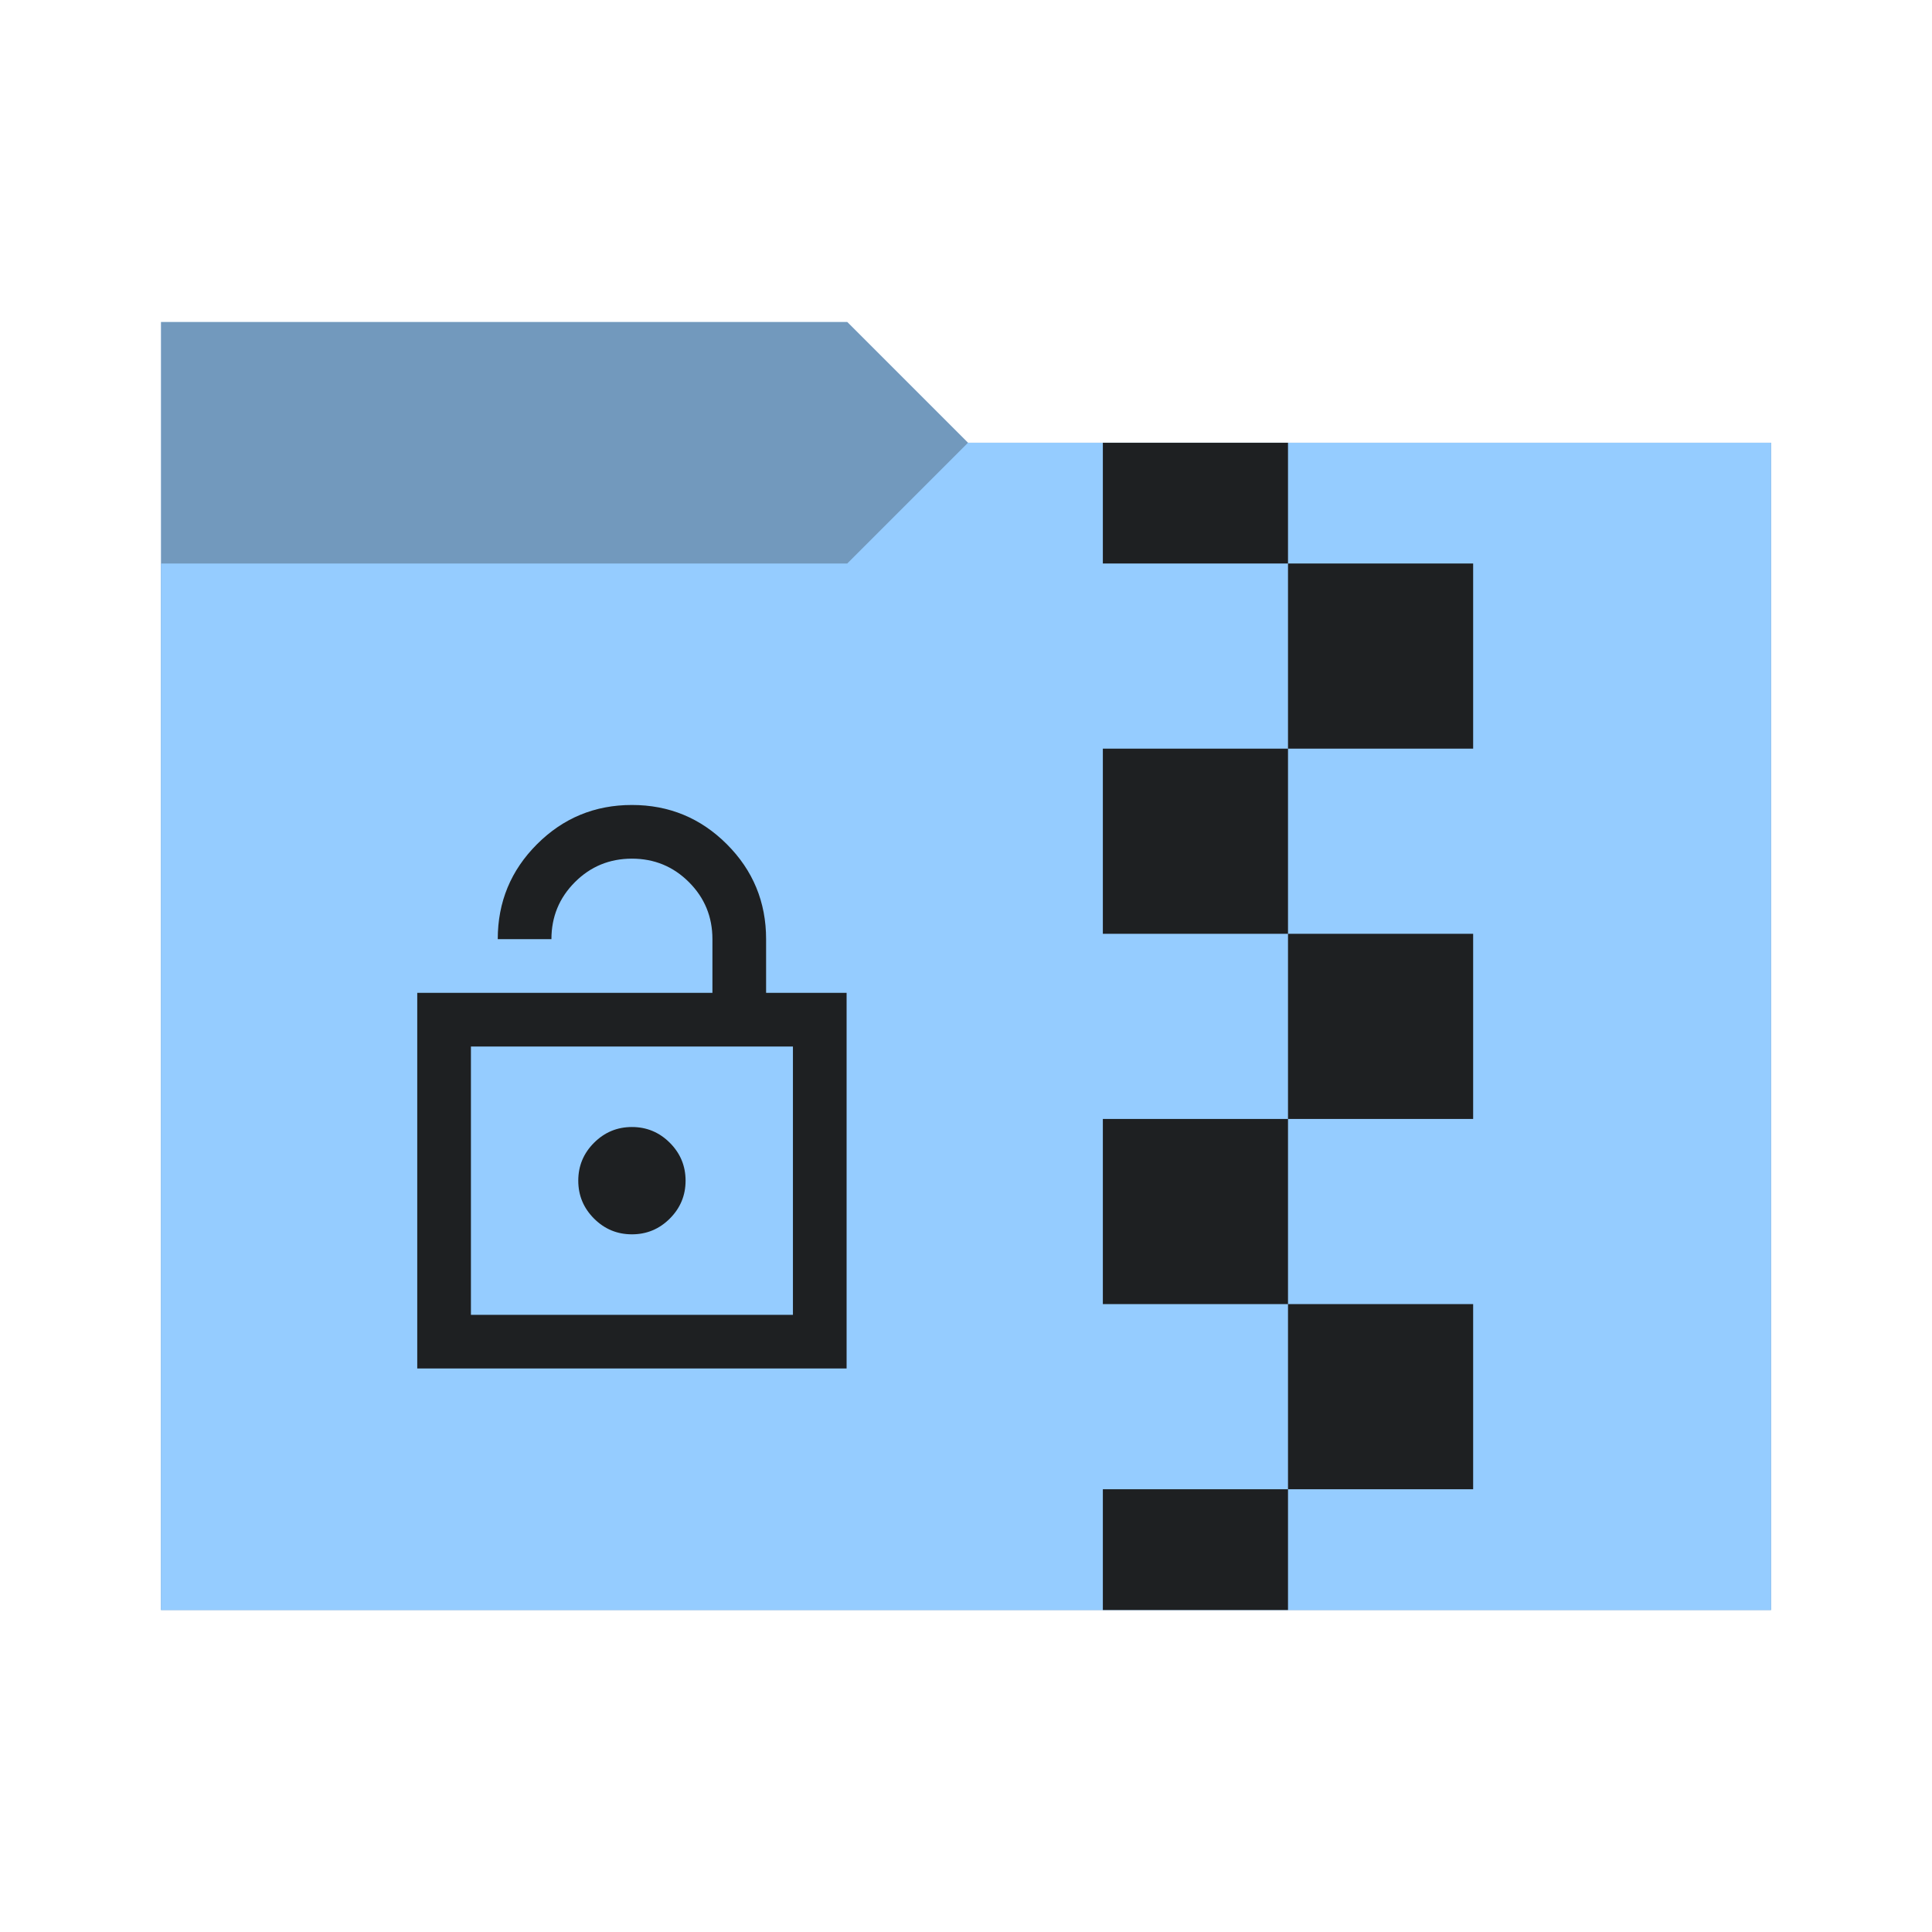
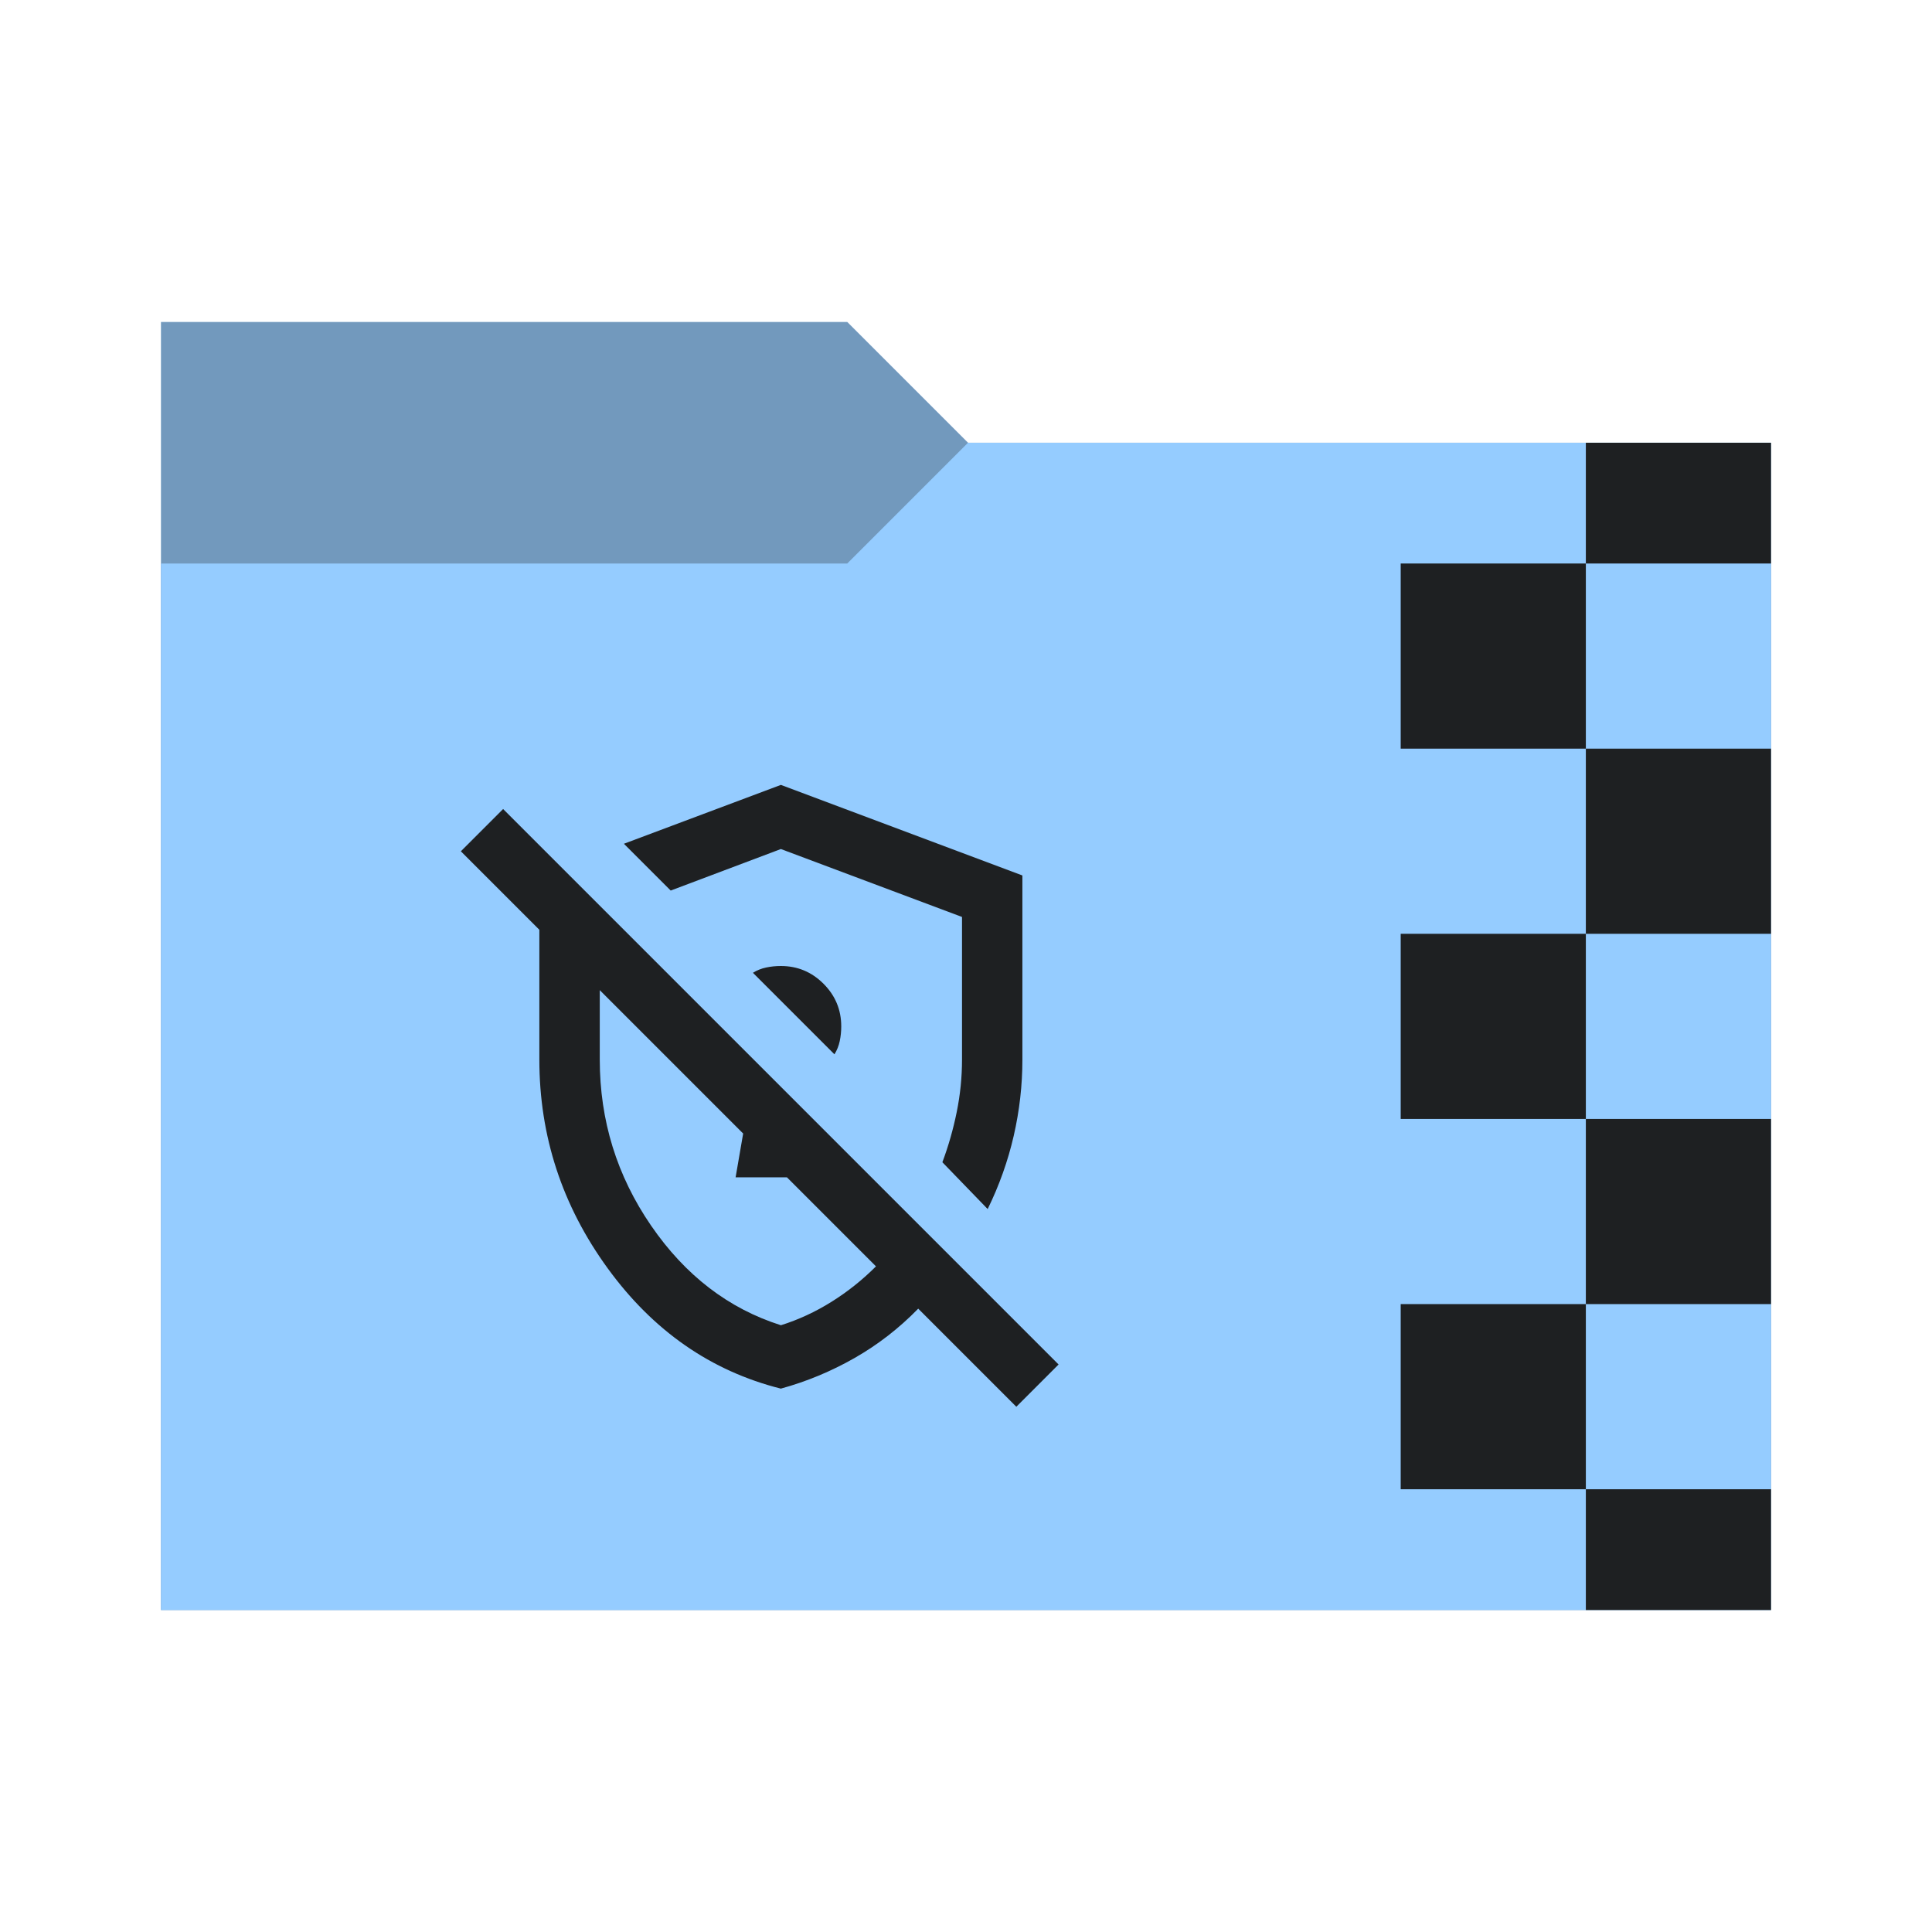
<svg xmlns="http://www.w3.org/2000/svg" viewBox="0 0 96 96">
  <defs>
    <style type="text/css" id="current-color-scheme">
      .ColorScheme-Accent {
        color: #95ccff;
      }

      .ColorScheme-Background {
        color: #1e2022;
      }
    </style>
    <path id="folder-back" d="M 8,80 V 16 h 34.1 l 6,6 H 88 v 58 z" />
  </defs>
  <use href="#folder-back" class="ColorScheme-Accent" fill="currentColor" />
  <use href="#folder-back" class="ColorScheme-Background" fill="currentColor" opacity="0.3" />
  <path d="M 8,80 V 28 h 34.1 l 6,-6 H 88 v 58 z" class="ColorScheme-Accent" fill="currentColor" />
-   <path d="m 54.8,28 v -6 h 9.2 v 6 z m 9.2,0 v 9.2 h 9.2 v -9.2 z m -9.2,9.2 v 9.2 h 9.2 v -9.2 z m 9.2,9.2 v 9.2 h 9.2 v -9.2 z m -9.2,9.2 v 9.2 h 9.2 v -9.2 z m 9.2,9.2 v 9.2 h 9.2 v -9.2 z m -9.2,9.2 v 6 h 9.2 v -6 z" class="ColorScheme-Background" fill="currentColor" />
-   <path d="M 20.733,68 V 49.333 h 14.667 v -2.667 q 0,-1.667 -1.167,-2.833 -1.167,-1.167 -2.833,-1.167 -1.667,0 -2.833,1.167 -1.167,1.167 -1.167,2.833 h -2.667 q 0,-2.767 1.95,-4.717 1.95,-1.95 4.717,-1.95 2.767,0 4.717,1.95 1.95,1.95 1.95,4.717 v 2.667 h 4 v 18.667 z m 2.667,-2.667 h 16 V 52 h -16 z m 8,-4 q 1.1,0 1.883,-0.783 0.783,-0.783 0.783,-1.883 0,-1.1 -0.783,-1.883 -0.783,-0.783 -1.883,-0.783 -1.1,0 -1.883,0.783 -0.783,0.783 -0.783,1.883 0,1.1 0.783,1.883 0.783,0.783 1.883,0.783 z m -8,4 V 52 Z" class="ColorScheme-Background" fill="currentColor" />
+   <path d="m 78.8,28 v -6 h 9.2 v 6 z m -9.2,9.2 v -9.2 h 9.2 v 9.2 z m 9.2,9.2 v -9.2 h 9.2 v 9.2 z m -9.2,9.2 v -9.2 h 9.2 v 9.2 z m 9.2,9.2 v -9.2 h 9.2 v 9.2 z m -9.2,9.2 v -9.2 h 9.2 v 9.2 z m 9.2,6 v -6 h 9.2 v 6 z" class="ColorScheme-Background" fill="currentColor" />
+   <path d="m 41.463,52.388 q 0.188,-0.3 0.263,-0.656 0.075,-0.356 0.075,-0.731 0,-1.238 -0.881,-2.119 Q 40.038,48 38.8,48 q -0.375,0 -0.731,0.075 -0.356,0.075 -0.656,0.263 z m 7.613,7.688 -2.25,-2.325 q 0.45,-1.2 0.713,-2.494 0.263,-1.294 0.263,-2.606 v -7.088 l -9,-3.375 -5.475,2.063 -2.325,-2.325 7.8,-2.925 12,4.5 v 9.15 q 0,1.913 -0.431,3.788 -0.431,1.875 -1.294,3.638 z m 1.425,9.825 -4.875,-4.875 q -1.425,1.463 -3.169,2.456 Q 40.713,68.475 38.8,69 33.588,67.688 30.194,63.019 26.8,58.35 26.8,52.65 V 46.2 l -3.9,-3.9 2.1,-2.1 27.6,27.6 z m -13.575,-13.575 z m 2.138,-6.375 z m -0.263,15.9 q 1.313,-0.413 2.513,-1.163 1.2,-0.75 2.213,-1.763 l -4.425,-4.425 h -2.55 l 0.375,-2.175 -7.125,-7.125 v 3.45 q 0,4.538 2.55,8.25 2.55,3.713 6.45,4.95 z" class="ColorScheme-Background" fill="currentColor" />
</svg>
